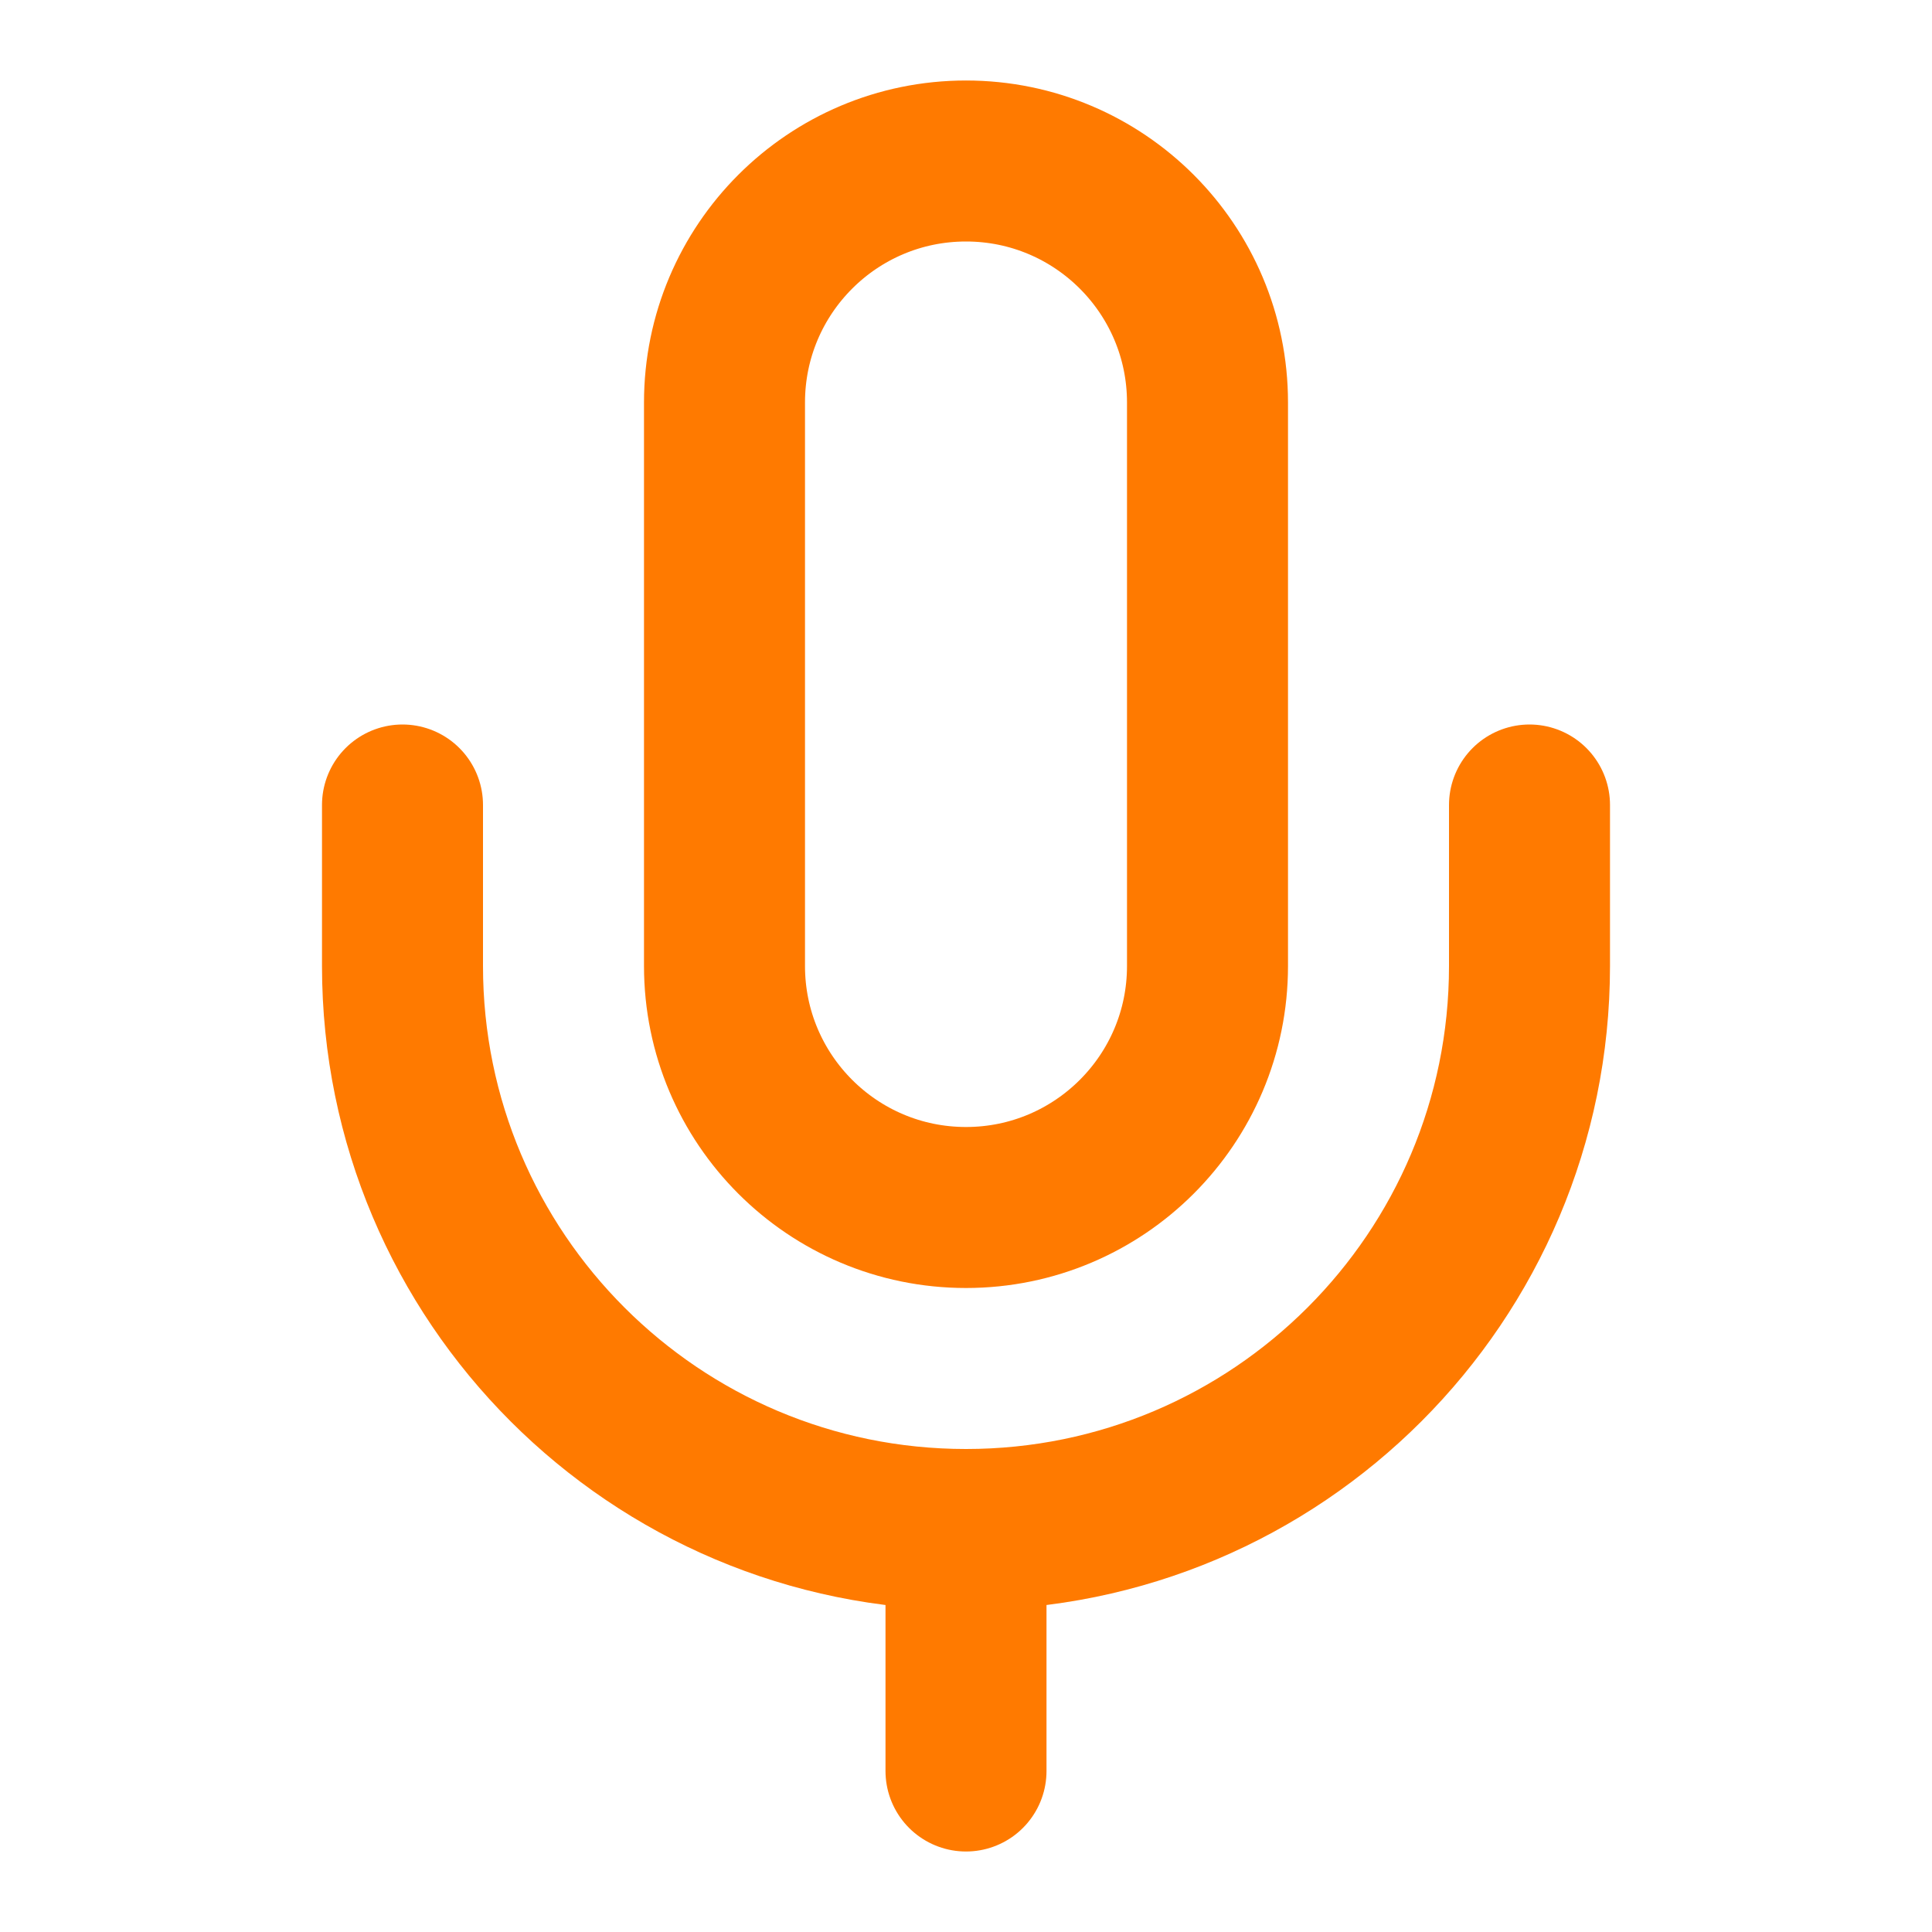
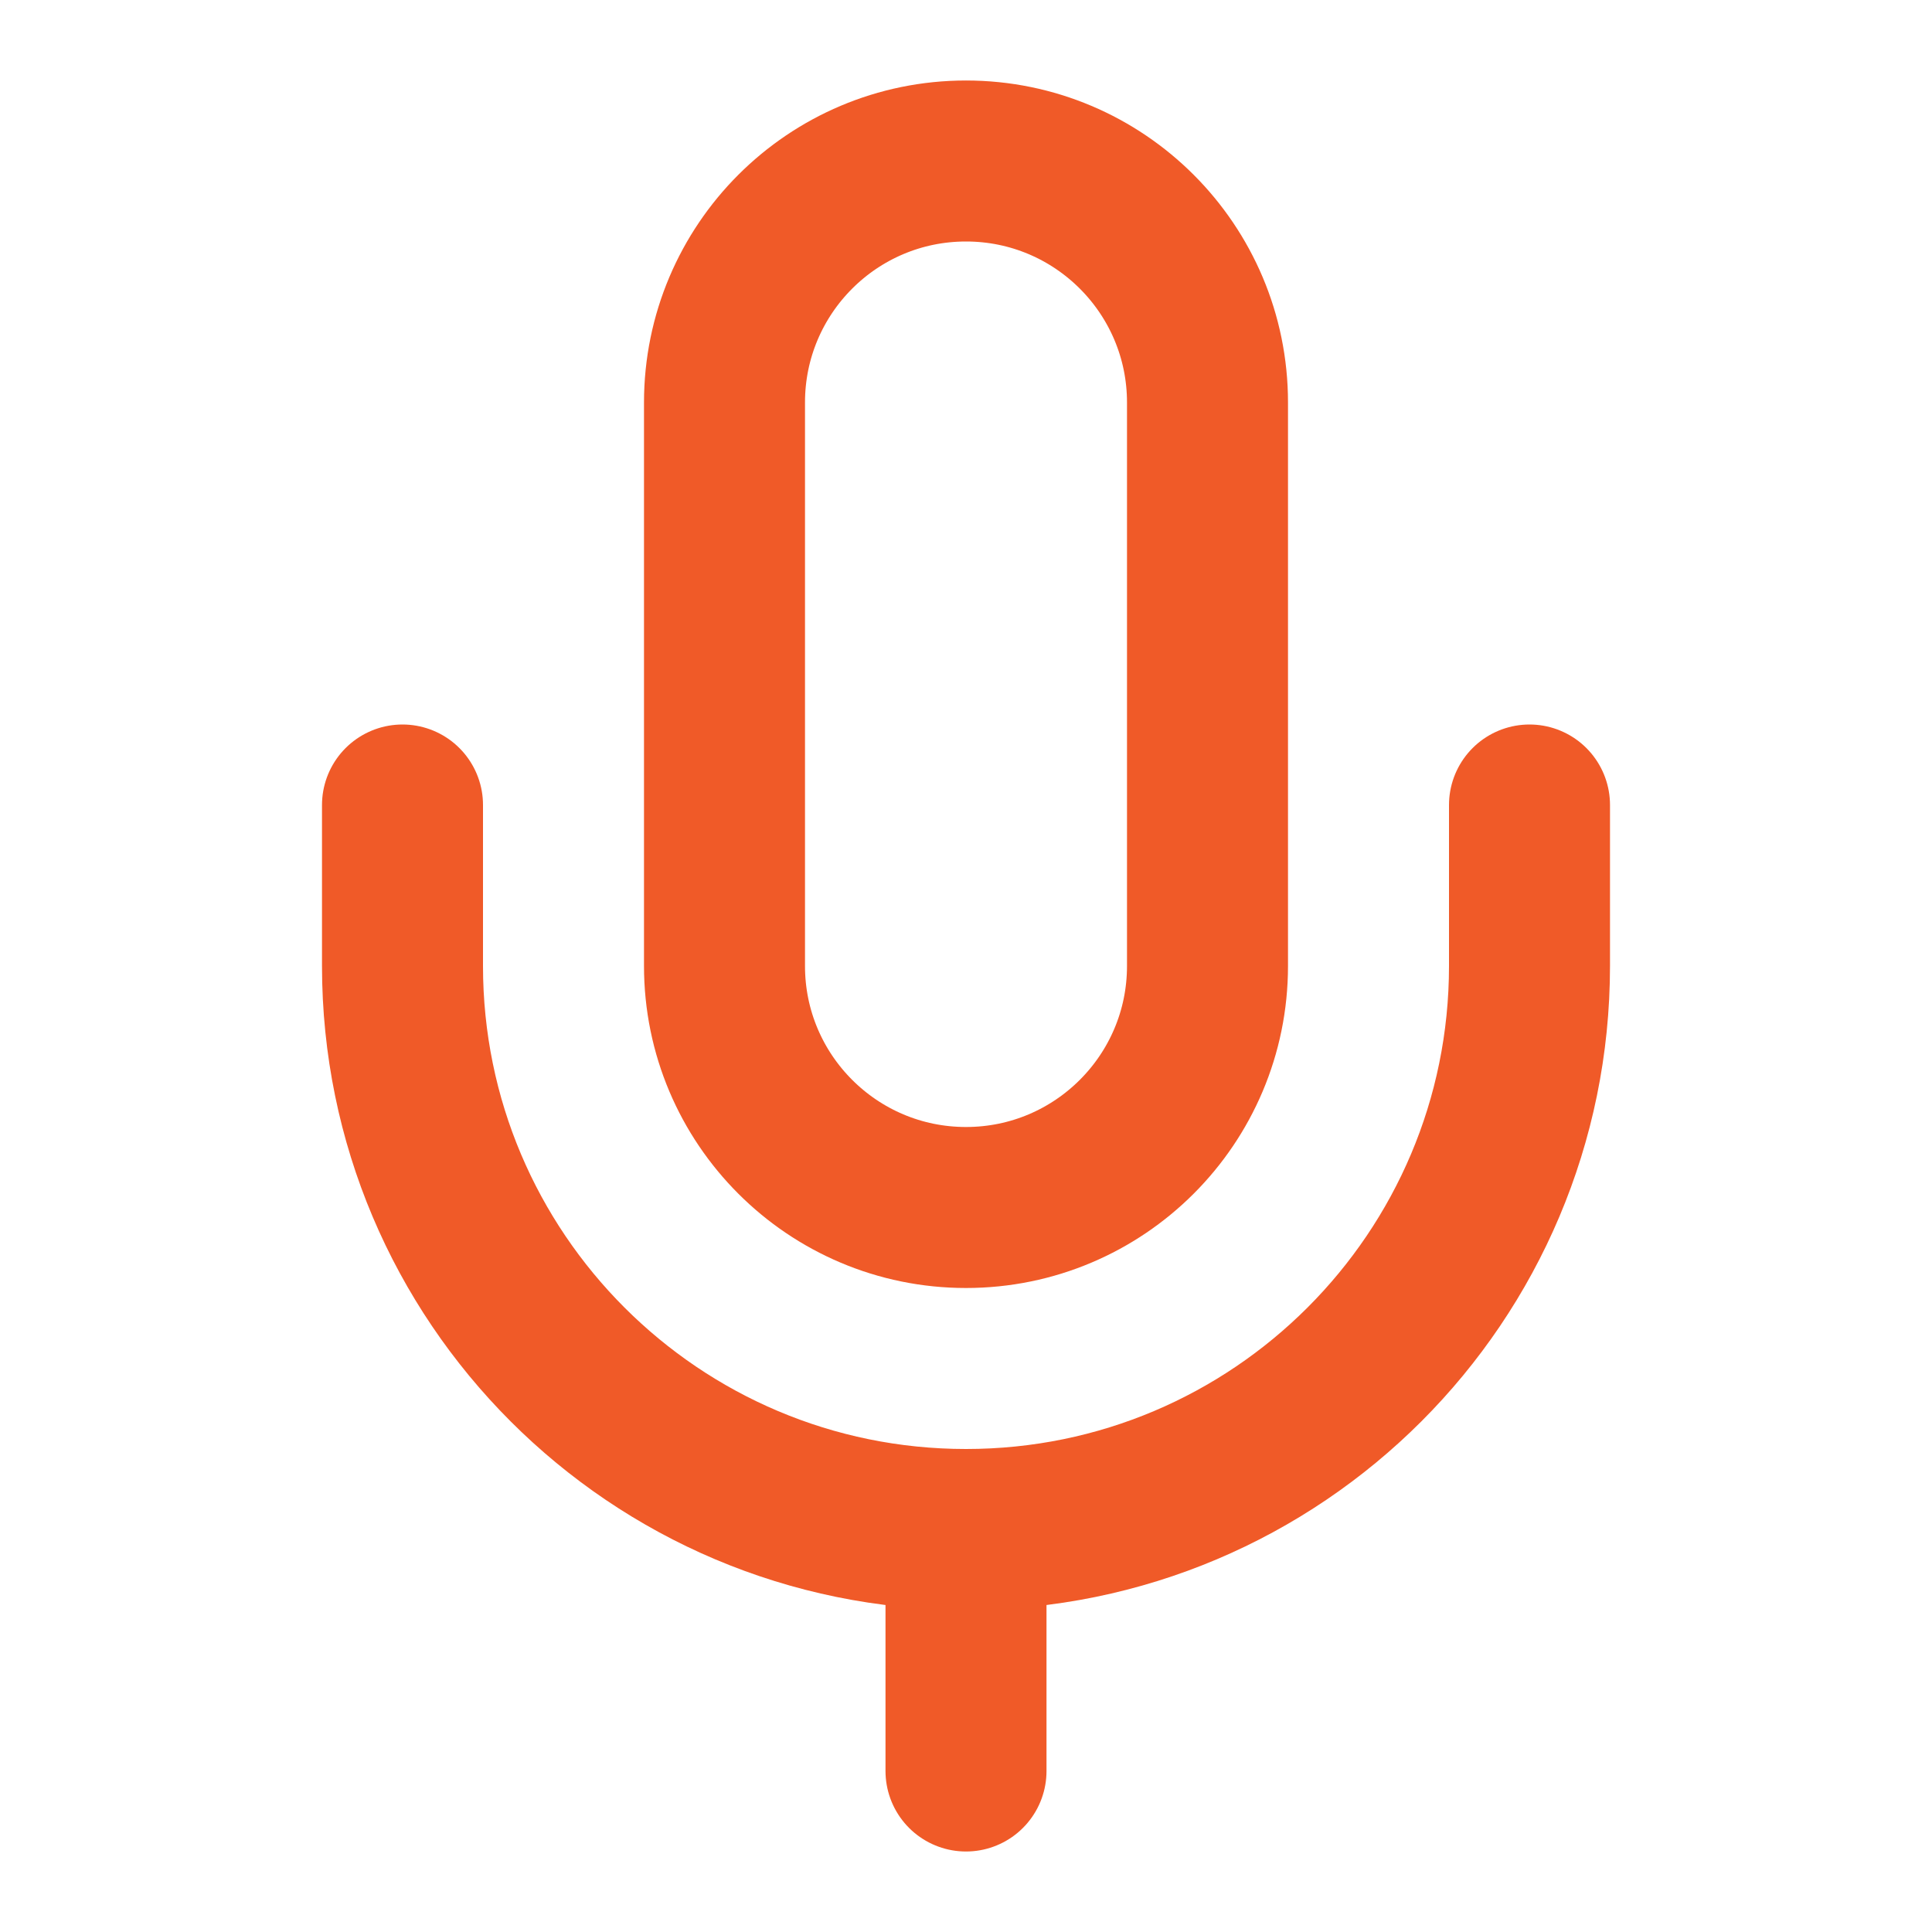
- <svg xmlns="http://www.w3.org/2000/svg" class="lucide lucide-mic" width="24" height="24" viewBox="0 0 24 24" fill="none" stroke="#FF7A00" stroke-width="2" stroke-linecap="round" stroke-linejoin="round">
+ <svg xmlns="http://www.w3.org/2000/svg" class="lucide lucide-mic" width="24" height="24" viewBox="0 0 24 24" fill="none" stroke="#F05A28" stroke-width="2" stroke-linecap="round" stroke-linejoin="round">
  <path d="M12 2a3 3 0 0 0-3 3v7a3 3 0 0 0 6 0V5a3 3 0 0 0-3-3Z" />
  <path d="M19 10v2a7 7 0 0 1-14 0v-2" />
  <line x1="12" x2="12" y1="19" y2="22" />
</svg>
